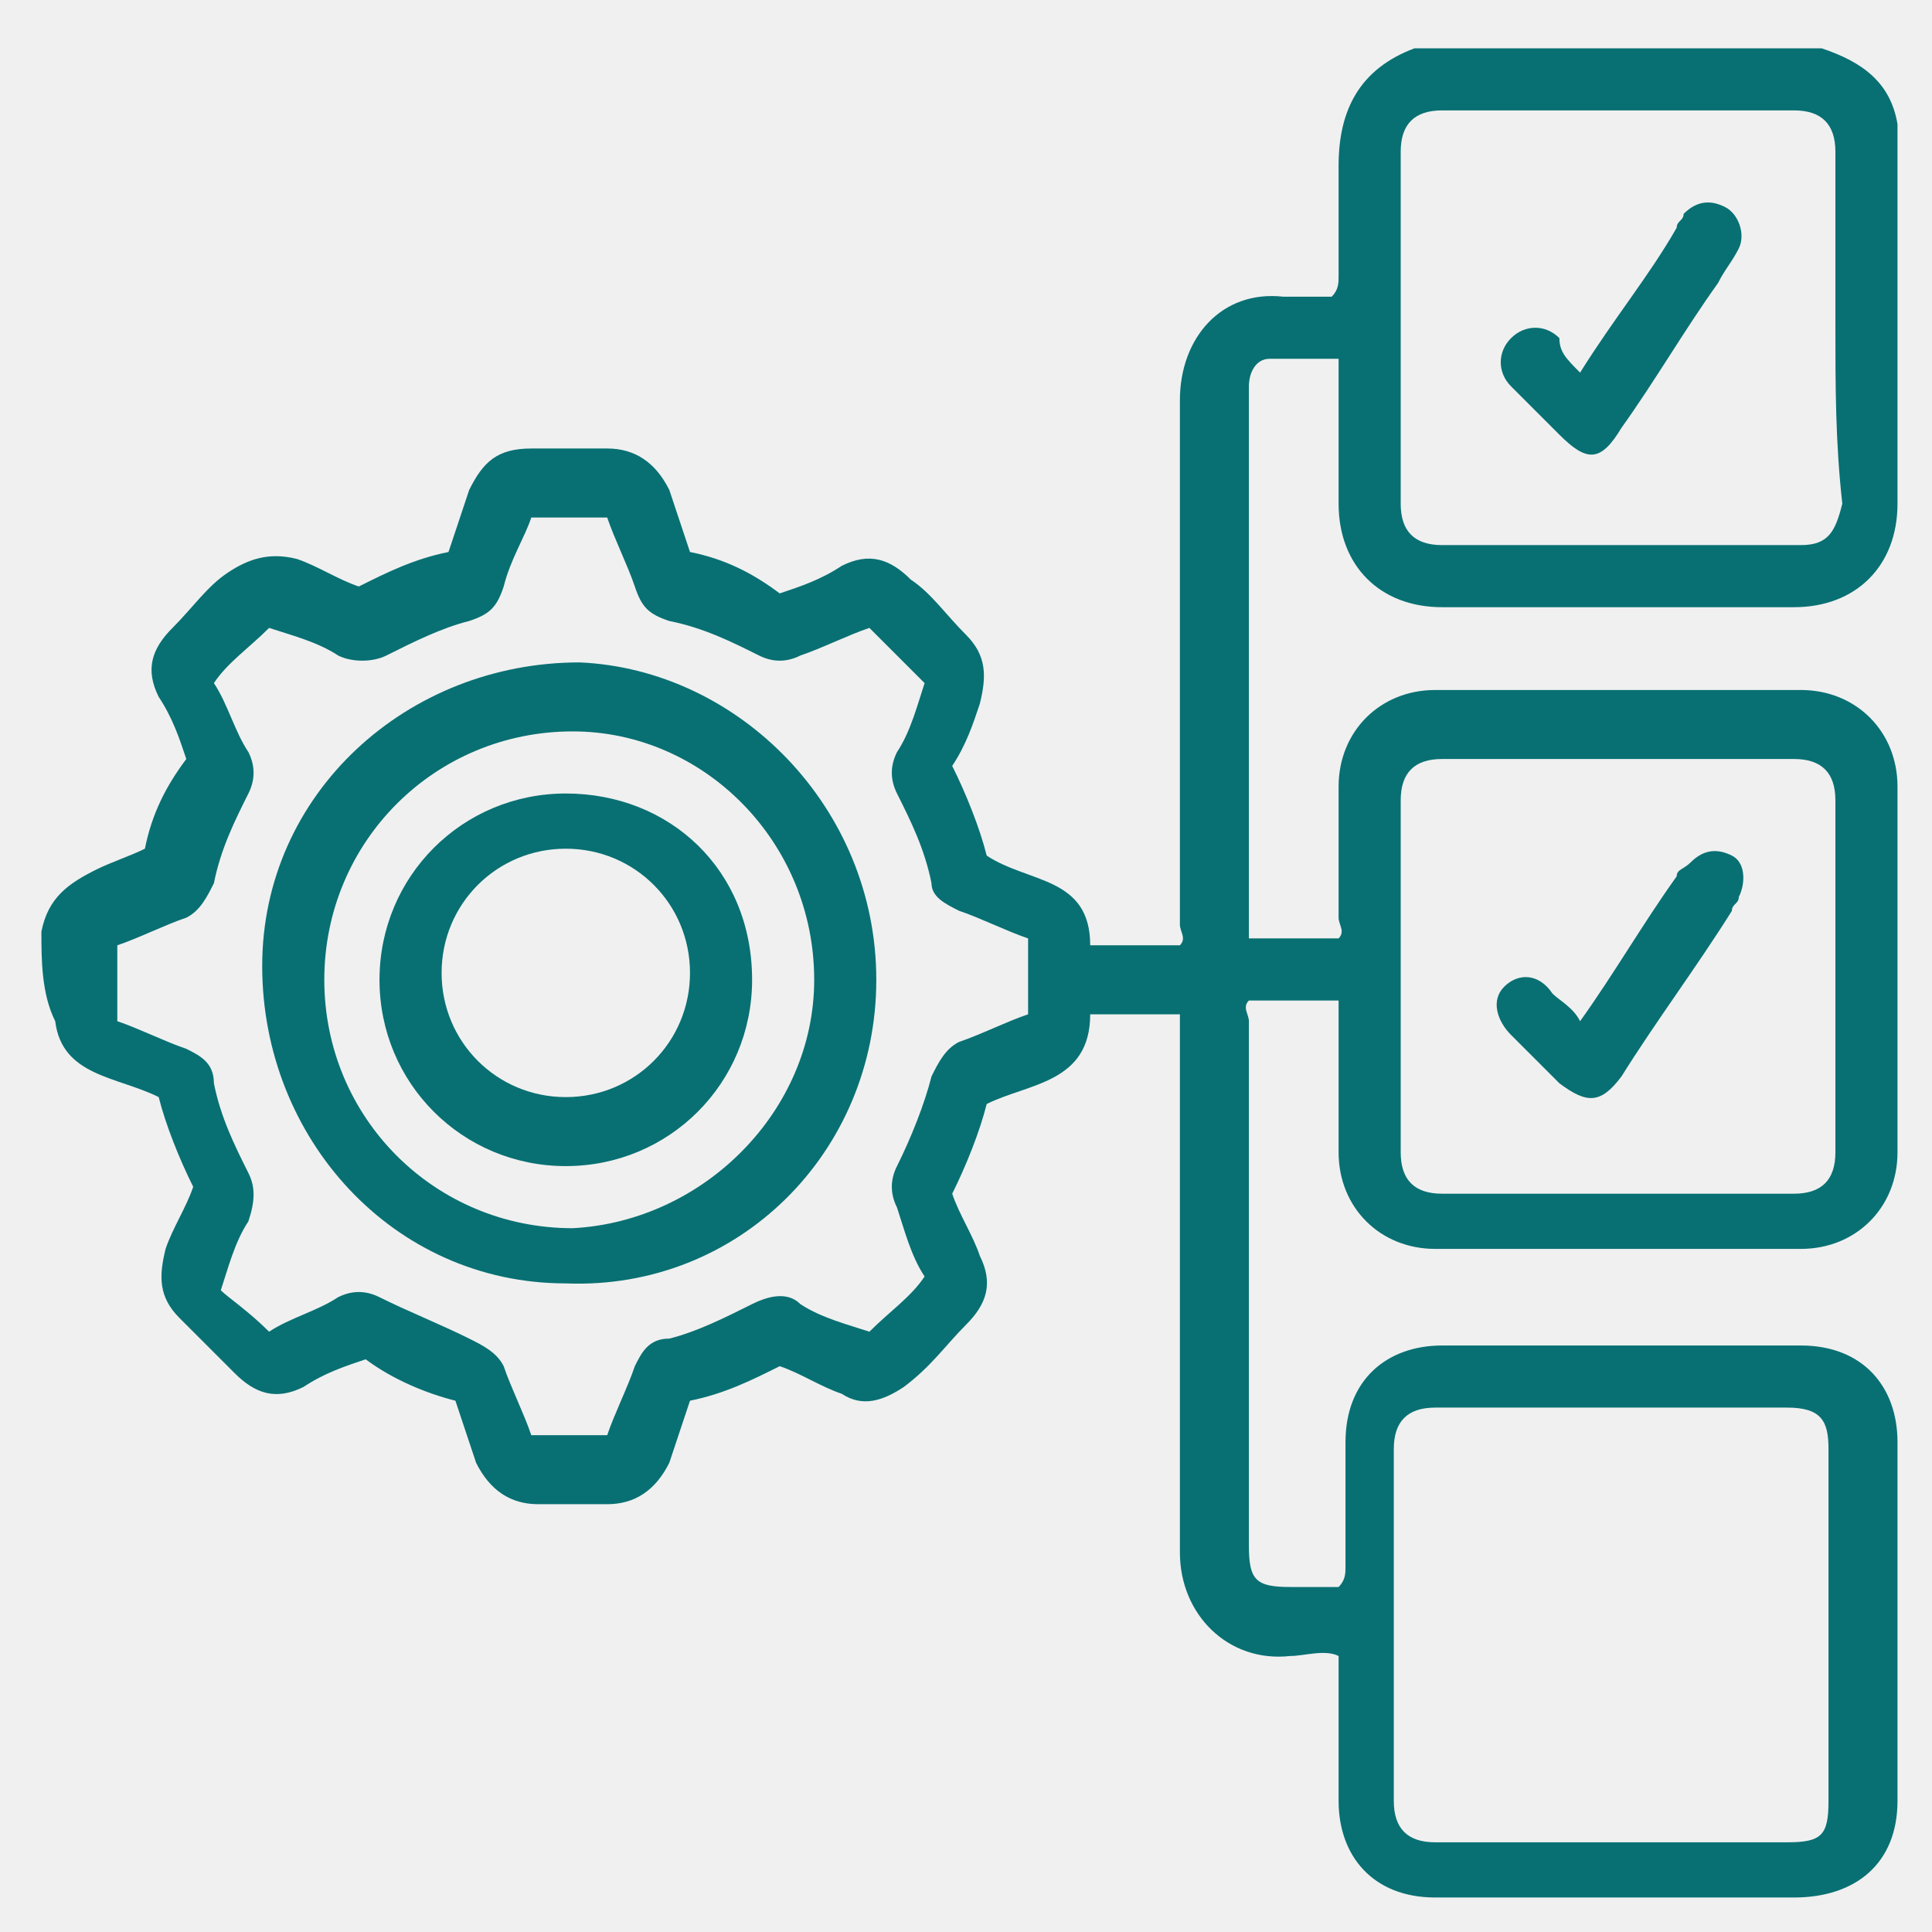
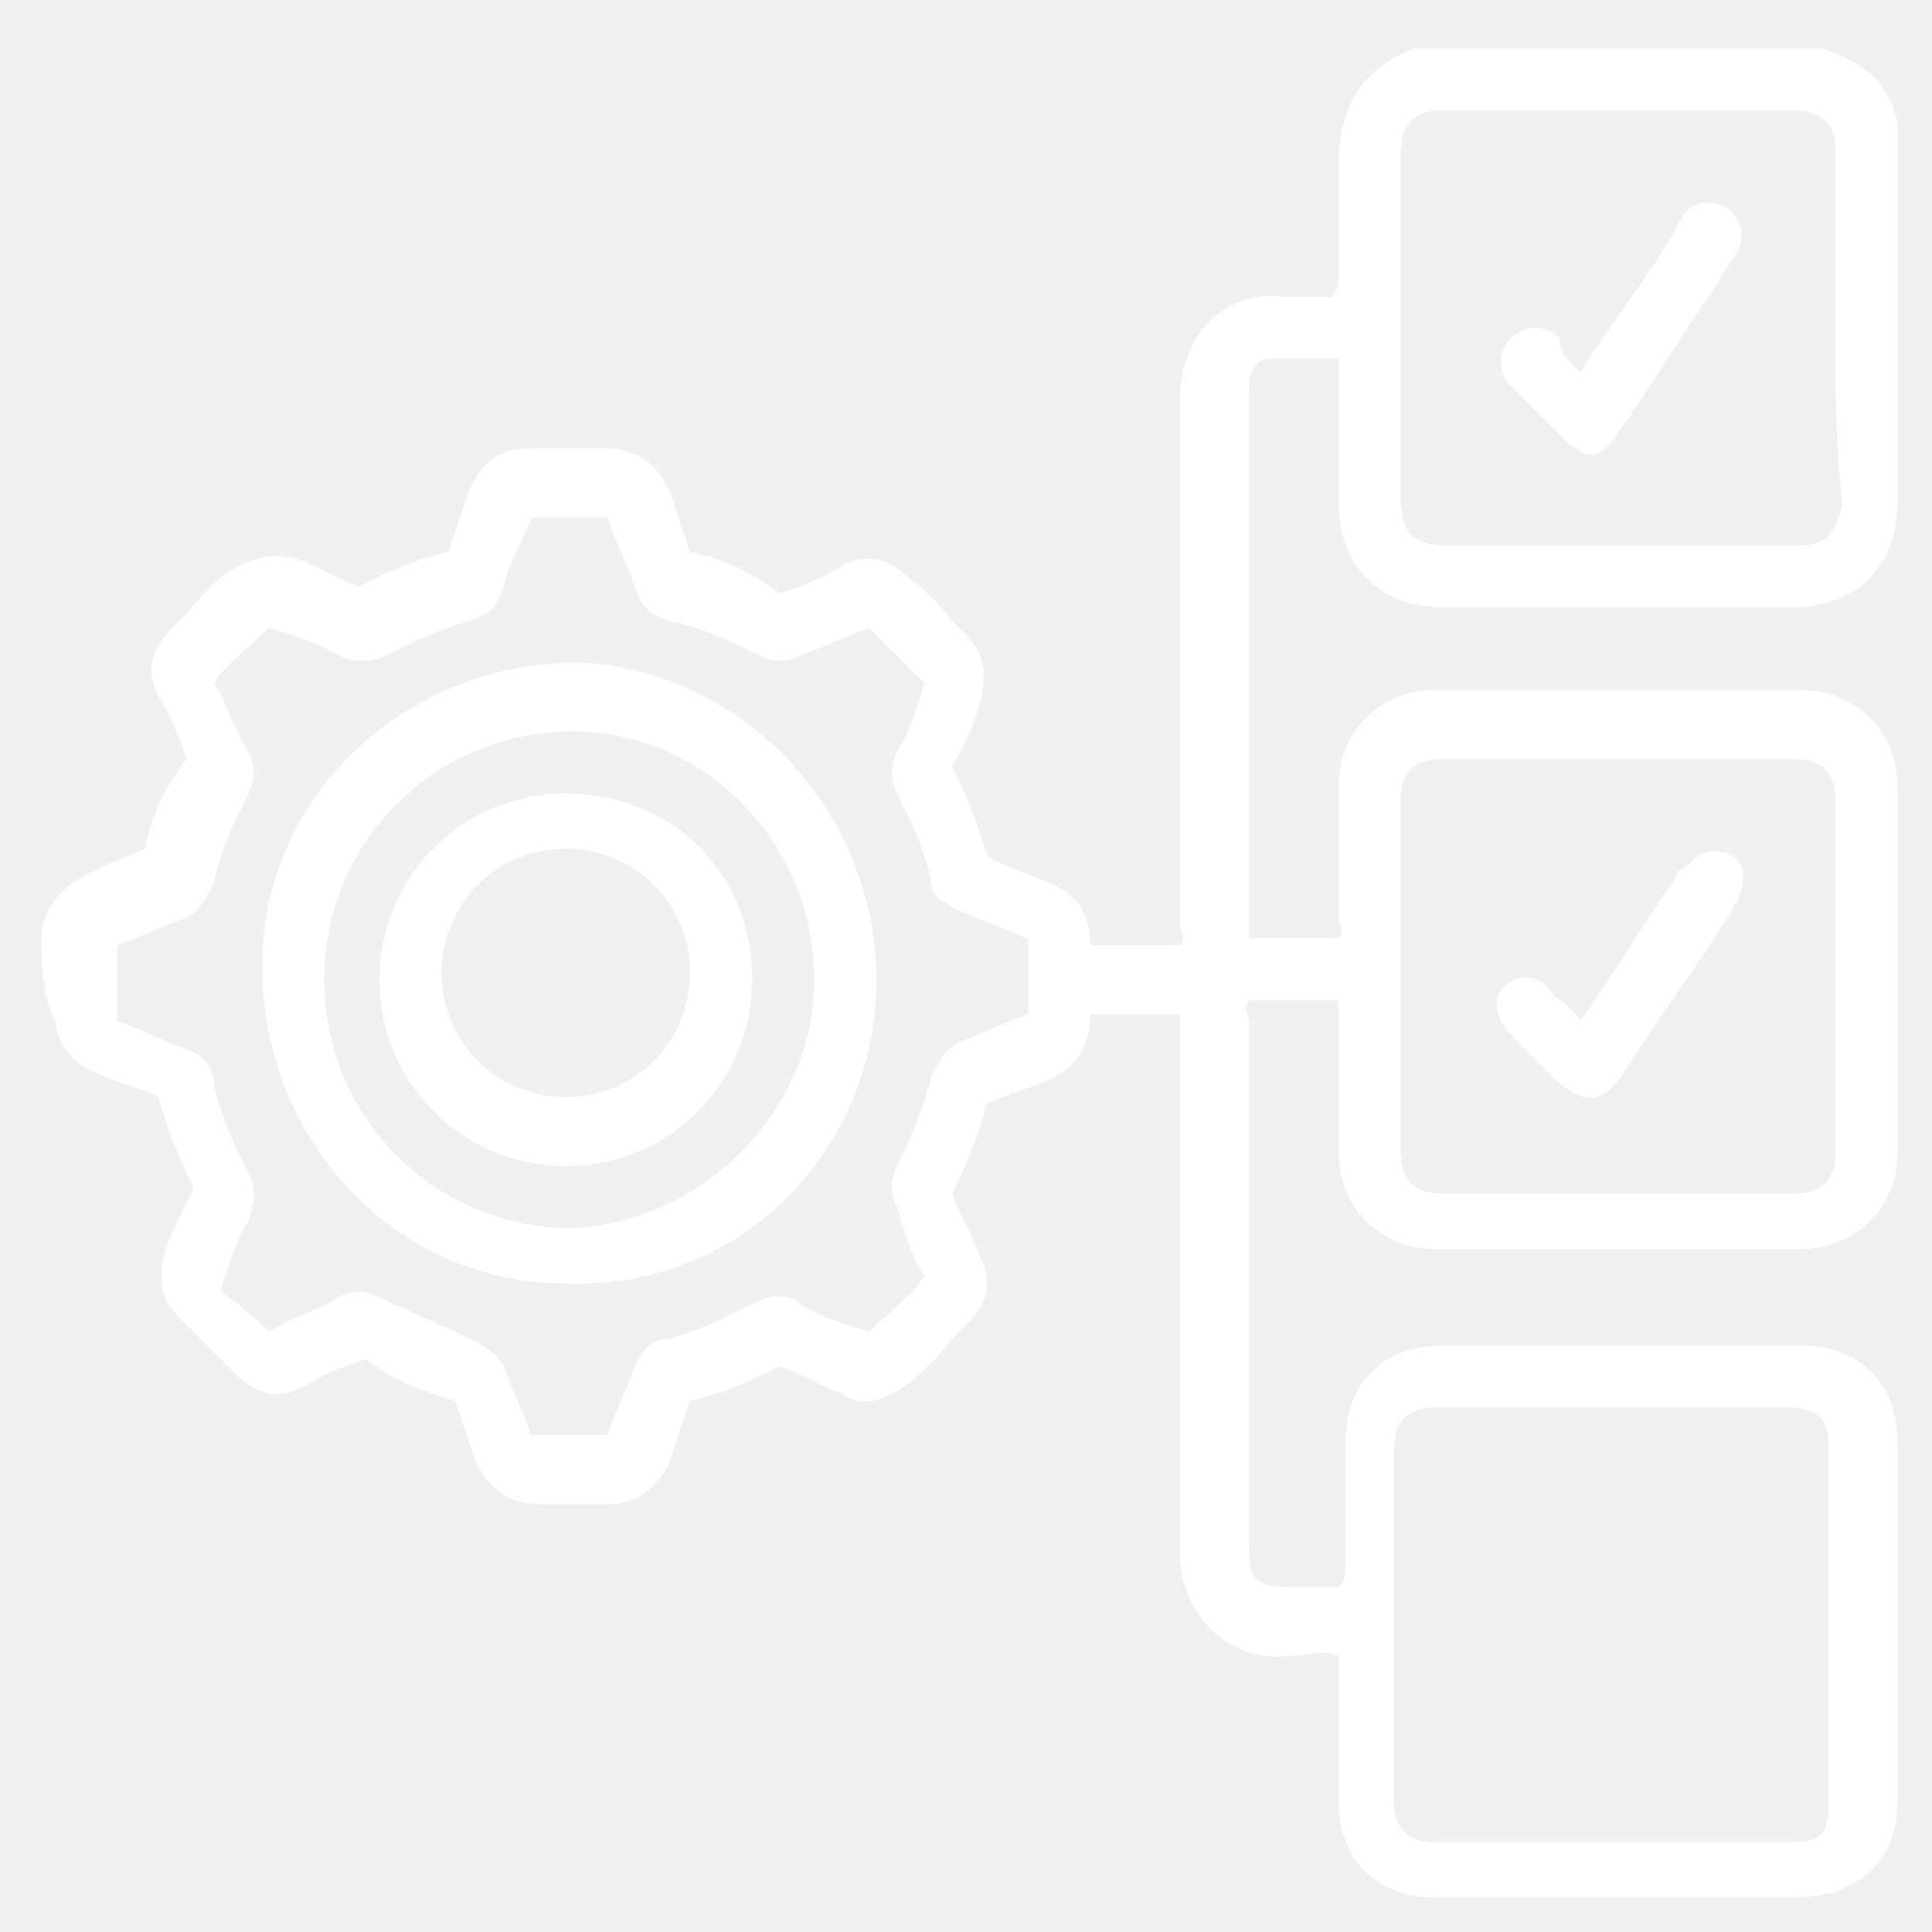
<svg xmlns="http://www.w3.org/2000/svg" width="28" height="28" viewBox="0 0 28 28" fill="none">
-   <path d="M0.6 13.5C0.7 13 1 12.8 1.4 12.6C1.6 12.5 1.9 12.4 2.1 12.3C2.2 11.8 2.4 11.4 2.7 11C2.6 10.7 2.5 10.4 2.3 10.1C2.1 9.7 2.2 9.4 2.5 9.1C2.8 8.8 3 8.5 3.3 8.3C3.6 8.1 3.9 8 4.3 8.1C4.6 8.2 4.9 8.4 5.2 8.5C5.6 8.3 6 8.1 6.5 8C6.6 7.7 6.7 7.4 6.8 7.1C7 6.7 7.2 6.5 7.7 6.5C8.1 6.5 8.4 6.5 8.8 6.5C9.2 6.5 9.5 6.7 9.7 7.1C9.8 7.4 9.9 7.7 10 8C10.5 8.1 10.9 8.3 11.3 8.6C11.6 8.5 11.9 8.4 12.2 8.2C12.6 8 12.9 8.1 13.2 8.4C13.5 8.6 13.7 8.9 14 9.2C14.3 9.5 14.3 9.8 14.2 10.2C14.1 10.5 14 10.8 13.8 11.1C14 11.5 14.2 12 14.3 12.4C14.9 12.8 15.8 12.7 15.8 13.7C16.3 13.7 16.7 13.7 17.1 13.7C17.2 13.6 17.1 13.5 17.1 13.4C17.1 10.9 17.1 8.4 17.1 5.8C17.1 4.9 17.7 4.2 18.6 4.3C18.8 4.3 19.1 4.3 19.3 4.3C19.4 4.2 19.4 4.1 19.4 4C19.4 3.5 19.4 2.9 19.4 2.4C19.4 1.6 19.7 1 20.5 0.7C22.5 0.7 24.4 0.7 26.4 0.7C27 0.9 27.4 1.2 27.5 1.8C27.5 1.9 27.5 2 27.5 2.2C27.5 3.9 27.5 5.6 27.5 7.3C27.5 8.2 26.9 8.8 26 8.8C24.3 8.8 22.6 8.8 20.9 8.8C20 8.8 19.4 8.2 19.4 7.3C19.4 6.6 19.4 5.9 19.4 5.2C19.1 5.2 18.7 5.2 18.4 5.2C18.2 5.2 18.1 5.4 18.1 5.6C18.1 5.7 18.1 5.8 18.1 5.8C18.1 8.3 18.1 10.8 18.1 13.3C18.1 13.4 18.1 13.5 18.1 13.6C18.5 13.6 19 13.6 19.4 13.6C19.5 13.5 19.4 13.4 19.4 13.3C19.4 12.7 19.4 12 19.4 11.4C19.4 10.6 20 10 20.8 10C22.6 10 24.4 10 26.1 10C26.9 10 27.5 10.6 27.5 11.4C27.5 13.2 27.5 15 27.5 16.7C27.5 17.5 26.9 18.1 26.1 18.1C24.3 18.1 22.5 18.1 20.8 18.1C20 18.1 19.4 17.5 19.4 16.7C19.4 16.1 19.4 15.4 19.4 14.8C19.4 14.7 19.4 14.6 19.4 14.5C19 14.5 18.6 14.5 18.1 14.5C18 14.6 18.1 14.7 18.1 14.8C18.1 17.3 18.1 19.9 18.1 22.4C18.1 22.9 18.2 23 18.7 23C18.9 23 19.2 23 19.4 23C19.5 22.9 19.5 22.8 19.5 22.7C19.5 22.1 19.5 21.5 19.5 20.9C19.5 20 20.1 19.5 20.9 19.5C22.6 19.5 24.4 19.5 26.1 19.5C27 19.5 27.5 20.1 27.5 20.9C27.5 22.6 27.5 24.4 27.5 26.1C27.5 27 26.9 27.5 26 27.5C24.3 27.5 22.6 27.5 20.8 27.5C19.9 27.5 19.4 26.9 19.4 26.1C19.4 25.4 19.4 24.7 19.4 24C19.2 23.9 18.9 24 18.7 24C17.8 24.1 17.1 23.4 17.1 22.5C17.1 20 17.1 17.5 17.1 15C17.1 14.9 17.1 14.8 17.1 14.7C16.7 14.7 16.2 14.7 15.8 14.7C15.8 15.7 14.9 15.7 14.3 16C14.2 16.4 14 16.9 13.8 17.3C13.9 17.6 14.1 17.9 14.2 18.2C14.4 18.6 14.3 18.9 14 19.2C13.7 19.5 13.5 19.8 13.1 20.1C12.8 20.3 12.5 20.4 12.2 20.2C11.9 20.1 11.6 19.9 11.3 19.8C10.9 20 10.5 20.2 10 20.3C9.9 20.6 9.8 20.9 9.7 21.2C9.5 21.6 9.2 21.8 8.8 21.8C8.5 21.8 8.1 21.8 7.8 21.8C7.4 21.8 7.1 21.6 6.9 21.2C6.8 20.9 6.7 20.6 6.6 20.3C6.2 20.2 5.7 20 5.3 19.7C5 19.8 4.7 19.9 4.4 20.1C4 20.3 3.7 20.2 3.4 19.9C3.1 19.6 2.9 19.4 2.6 19.1C2.3 18.8 2.3 18.5 2.4 18.1C2.5 17.8 2.7 17.5 2.8 17.2C2.6 16.8 2.4 16.3 2.3 15.9C1.7 15.6 0.9 15.6 0.8 14.8C0.6 14.4 0.6 13.9 0.6 13.5ZM3.9 19.3C4.2 19.1 4.6 19 4.9 18.8C5.1 18.7 5.3 18.7 5.5 18.8C5.9 19 6.4 19.2 6.8 19.4C7 19.5 7.2 19.6 7.3 19.8C7.4 20.1 7.6 20.5 7.7 20.8C8.1 20.8 8.4 20.8 8.8 20.8C8.9 20.5 9.1 20.1 9.2 19.8C9.3 19.6 9.4 19.4 9.7 19.4C10.1 19.3 10.5 19.1 10.9 18.9C11.1 18.8 11.4 18.7 11.6 18.9C11.9 19.1 12.3 19.2 12.6 19.3C12.9 19 13.2 18.8 13.4 18.5C13.2 18.2 13.1 17.8 13 17.5C12.9 17.3 12.9 17.1 13 16.9C13.2 16.5 13.4 16 13.5 15.6C13.6 15.4 13.7 15.2 13.9 15.1C14.2 15 14.6 14.8 14.9 14.7C14.9 14.3 14.9 14 14.9 13.6C14.6 13.5 14.2 13.3 13.9 13.2C13.7 13.1 13.5 13 13.5 12.8C13.4 12.3 13.2 11.9 13 11.5C12.9 11.3 12.9 11.1 13 10.9C13.2 10.6 13.3 10.2 13.4 9.9C13.1 9.6 12.9 9.4 12.6 9.1C12.3 9.2 11.9 9.4 11.6 9.5C11.4 9.6 11.2 9.6 11 9.5C10.6 9.3 10.2 9.1 9.7 9C9.4 8.9 9.3 8.8 9.2 8.5C9.1 8.2 8.9 7.8 8.8 7.5C8.4 7.5 8.1 7.5 7.7 7.5C7.6 7.8 7.4 8.1 7.3 8.5C7.2 8.8 7.1 8.9 6.8 9C6.4 9.1 6 9.3 5.6 9.5C5.4 9.6 5.1 9.6 4.9 9.5C4.6 9.3 4.2 9.2 3.9 9.1C3.6 9.4 3.3 9.6 3.1 9.9C3.3 10.2 3.4 10.6 3.6 10.9C3.7 11.1 3.7 11.3 3.6 11.5C3.4 11.9 3.2 12.3 3.1 12.8C3 13 2.9 13.2 2.7 13.3C2.4 13.4 2 13.6 1.7 13.7C1.7 14.1 1.7 14.4 1.7 14.8C2 14.9 2.4 15.1 2.7 15.2C2.9 15.3 3.1 15.4 3.1 15.7C3.2 16.2 3.4 16.6 3.6 17C3.7 17.2 3.7 17.4 3.6 17.7C3.4 18 3.3 18.4 3.2 18.7C3.3 18.8 3.6 19 3.9 19.3ZM23.4 26.7C24.2 26.7 25.1 26.7 25.9 26.7C26.4 26.7 26.5 26.6 26.5 26.1C26.5 24.4 26.5 22.7 26.5 21C26.5 20.6 26.4 20.4 25.9 20.4C24.2 20.4 22.5 20.4 20.8 20.4C20.4 20.4 20.2 20.6 20.2 21C20.2 22.7 20.2 24.4 20.2 26.1C20.2 26.5 20.4 26.7 20.8 26.7C21.7 26.7 22.6 26.7 23.4 26.7ZM26.6 14.1C26.6 13.3 26.6 12.4 26.6 11.6C26.6 11.2 26.4 11 26 11C24.3 11 22.6 11 20.9 11C20.5 11 20.3 11.2 20.3 11.6C20.3 13.3 20.3 15 20.3 16.7C20.3 17.1 20.5 17.3 20.9 17.3C22.6 17.3 24.3 17.3 26 17.3C26.4 17.3 26.6 17.1 26.6 16.7C26.6 15.8 26.6 15 26.6 14.1ZM26.6 4.7C26.6 3.9 26.6 3 26.6 2.2C26.6 1.8 26.4 1.6 26 1.6C24.3 1.6 22.6 1.6 20.9 1.6C20.5 1.6 20.3 1.8 20.3 2.2C20.3 3.9 20.3 5.6 20.3 7.3C20.3 7.7 20.5 7.9 20.9 7.9C22.6 7.9 24.3 7.9 26.1 7.9C26.5 7.9 26.6 7.7 26.7 7.3C26.6 6.4 26.6 5.6 26.6 4.7Z" fill="#087073" />
-   <path d="M12.7 14.2C12.7 16.7 10.7 18.7 8.2 18.6C5.7 18.6 3.8 16.5 3.8 14C3.8 11.5 5.9 9.6 8.4 9.6C10.7 9.7 12.7 11.7 12.7 14.2ZM11.8 14.2C11.8 12.2 10.2 10.6 8.3 10.6C6.3 10.6 4.7 12.2 4.7 14.2C4.7 16.2 6.3 17.8 8.3 17.8C10.2 17.7 11.8 16.1 11.8 14.2Z" fill="#087073" />
-   <path d="M22.9 14.8C23.4 14.1 23.8 13.4 24.3 12.7C24.3 12.6 24.4 12.6 24.5 12.5C24.7 12.3 24.9 12.3 25.1 12.4C25.3 12.5 25.3 12.8 25.2 13C25.2 13.1 25.1 13.1 25.1 13.2C24.6 14 24 14.8 23.5 15.6C23.2 16 23 16 22.6 15.7C22.4 15.5 22.1 15.2 21.9 15C21.7 14.8 21.6 14.5 21.8 14.3C22 14.1 22.3 14.1 22.5 14.4C22.6 14.5 22.8 14.6 22.9 14.8Z" fill="#087073" />
-   <path d="M22.9 5.4C23.4 4.6 23.9 4 24.3 3.3C24.3 3.2 24.4 3.2 24.4 3.1C24.6 2.9 24.8 2.9 25 3C25.2 3.1 25.3 3.4 25.2 3.6C25.1 3.8 25 3.9 24.9 4.1C24.4 4.8 24 5.5 23.5 6.2C23.2 6.7 23 6.7 22.6 6.3C22.4 6.1 22.1 5.8 21.9 5.6C21.7 5.4 21.7 5.1 21.9 4.9C22.1 4.7 22.4 4.7 22.6 4.9C22.6 5.1 22.7 5.2 22.9 5.4Z" fill="#087073" />
-   <path d="M10.9 14.2C10.9 15.7 9.7 16.9 8.2 16.9C6.7 16.9 5.5 15.7 5.5 14.2C5.5 12.7 6.7 11.5 8.2 11.5C9.7 11.5 10.9 12.6 10.9 14.2ZM10 14.1C10 13.1 9.2 12.3 8.2 12.3C7.2 12.3 6.4 13.1 6.4 14.1C6.4 15.1 7.2 15.9 8.2 15.9C9.2 15.9 10 15.1 10 14.1Z" fill="#087073" />
+   <path d="M0.6 13.5C0.7 13 1 12.8 1.4 12.6C1.6 12.5 1.9 12.4 2.1 12.3C2.2 11.8 2.4 11.4 2.7 11C2.6 10.7 2.5 10.4 2.3 10.1C2.1 9.7 2.2 9.4 2.5 9.1C2.8 8.8 3 8.5 3.3 8.3C3.6 8.1 3.9 8 4.3 8.1C4.6 8.2 4.9 8.4 5.2 8.5C5.6 8.3 6 8.1 6.5 8C6.6 7.7 6.7 7.4 6.8 7.1C7 6.7 7.2 6.5 7.7 6.5C8.1 6.5 8.4 6.5 8.8 6.5C9.2 6.5 9.5 6.7 9.7 7.1C9.8 7.4 9.9 7.7 10 8C10.5 8.1 10.9 8.3 11.3 8.6C11.6 8.5 11.9 8.4 12.2 8.2C12.6 8 12.9 8.1 13.2 8.4C13.5 8.6 13.7 8.9 14 9.2C14.3 9.5 14.3 9.8 14.2 10.2C14.1 10.5 14 10.8 13.8 11.1C14 11.5 14.2 12 14.3 12.4C14.9 12.8 15.8 12.7 15.8 13.7C16.3 13.7 16.7 13.7 17.1 13.7C17.2 13.6 17.1 13.5 17.1 13.4C17.1 10.9 17.1 8.4 17.1 5.8C17.1 4.9 17.7 4.2 18.6 4.3C18.8 4.3 19.1 4.3 19.3 4.3C19.4 4.2 19.4 4.1 19.4 4C19.4 3.5 19.4 2.9 19.4 2.4C19.4 1.6 19.7 1 20.5 0.7C22.5 0.7 24.4 0.7 26.4 0.7C27 0.9 27.4 1.2 27.5 1.8C27.5 1.9 27.5 2 27.5 2.2C27.5 3.9 27.5 5.6 27.5 7.3C27.5 8.2 26.9 8.8 26 8.8C24.3 8.8 22.6 8.8 20.9 8.8C20 8.8 19.4 8.2 19.4 7.3C19.4 6.6 19.4 5.9 19.4 5.2C19.1 5.2 18.7 5.2 18.4 5.2C18.2 5.2 18.1 5.4 18.1 5.6C18.1 5.7 18.1 5.8 18.1 5.8C18.1 8.3 18.1 10.8 18.1 13.3C18.1 13.4 18.1 13.5 18.1 13.6C18.5 13.6 19 13.6 19.4 13.6C19.5 13.5 19.4 13.4 19.4 13.3C19.4 12.7 19.4 12 19.4 11.4C19.4 10.6 20 10 20.8 10C22.6 10 24.4 10 26.1 10C26.9 10 27.5 10.6 27.5 11.4C27.5 13.2 27.5 15 27.5 16.7C27.5 17.5 26.9 18.1 26.1 18.1C24.3 18.1 22.5 18.1 20.8 18.1C20 18.1 19.4 17.5 19.4 16.7C19.4 16.1 19.4 15.4 19.4 14.8C19.4 14.7 19.4 14.6 19.4 14.5C19 14.5 18.6 14.5 18.1 14.5C18 14.6 18.1 14.7 18.1 14.8C18.1 17.3 18.1 19.9 18.1 22.4C18.1 22.9 18.2 23 18.7 23C18.9 23 19.2 23 19.4 23C19.5 22.9 19.5 22.8 19.5 22.7C19.5 22.1 19.5 21.5 19.5 20.9C19.5 20 20.1 19.5 20.9 19.5C22.6 19.5 24.4 19.5 26.1 19.5C27 19.5 27.5 20.1 27.5 20.9C27.5 22.6 27.5 24.4 27.5 26.1C27.5 27 26.9 27.5 26 27.5C24.3 27.5 22.6 27.5 20.8 27.5C19.9 27.5 19.4 26.9 19.4 26.1C19.4 25.4 19.4 24.7 19.4 24C19.2 23.9 18.9 24 18.7 24C17.8 24.1 17.1 23.4 17.1 22.5C17.1 20 17.1 17.5 17.1 15C17.1 14.9 17.1 14.8 17.1 14.7C16.7 14.7 16.2 14.7 15.8 14.7C15.8 15.7 14.9 15.7 14.3 16C14.2 16.4 14 16.9 13.8 17.3C13.9 17.6 14.1 17.9 14.2 18.2C14.4 18.6 14.3 18.9 14 19.2C13.7 19.5 13.5 19.8 13.1 20.1C12.8 20.3 12.5 20.4 12.2 20.2C11.9 20.1 11.6 19.9 11.3 19.8C10.9 20 10.5 20.2 10 20.3C9.9 20.6 9.8 20.9 9.7 21.2C9.5 21.6 9.2 21.8 8.8 21.8C8.5 21.8 8.1 21.8 7.8 21.8C7.4 21.8 7.1 21.6 6.9 21.2C6.8 20.9 6.7 20.6 6.6 20.3C6.2 20.2 5.7 20 5.3 19.7C5 19.8 4.7 19.9 4.4 20.1C4 20.3 3.7 20.2 3.4 19.9C3.1 19.6 2.9 19.4 2.6 19.1C2.3 18.8 2.3 18.5 2.4 18.1C2.5 17.8 2.7 17.5 2.8 17.2C2.6 16.8 2.4 16.3 2.3 15.9C1.7 15.6 0.9 15.6 0.8 14.8C0.6 14.4 0.6 13.9 0.6 13.5ZM3.9 19.3C4.2 19.1 4.6 19 4.9 18.8C5.1 18.7 5.3 18.7 5.5 18.8C5.9 19 6.4 19.2 6.8 19.4C7 19.5 7.2 19.6 7.3 19.8C7.4 20.1 7.6 20.5 7.7 20.8C8.1 20.8 8.4 20.8 8.8 20.8C8.9 20.5 9.1 20.1 9.2 19.8C9.3 19.6 9.4 19.4 9.7 19.4C10.1 19.3 10.5 19.1 10.9 18.9C11.1 18.8 11.4 18.7 11.6 18.9C11.9 19.1 12.3 19.2 12.6 19.3C12.9 19 13.2 18.8 13.4 18.5C13.2 18.2 13.1 17.8 13 17.5C12.9 17.3 12.9 17.1 13 16.9C13.2 16.5 13.4 16 13.5 15.6C13.6 15.4 13.7 15.2 13.9 15.1C14.2 15 14.6 14.8 14.9 14.7C14.9 14.3 14.9 14 14.9 13.6C14.6 13.5 14.2 13.3 13.9 13.2C13.7 13.1 13.5 13 13.5 12.8C13.4 12.3 13.2 11.9 13 11.5C12.9 11.3 12.9 11.1 13 10.9C13.2 10.6 13.3 10.2 13.4 9.9C13.1 9.6 12.9 9.4 12.6 9.1C12.3 9.2 11.9 9.4 11.6 9.5C11.4 9.6 11.2 9.6 11 9.5C10.6 9.3 10.2 9.1 9.7 9C9.4 8.9 9.3 8.8 9.2 8.5C9.1 8.2 8.9 7.8 8.8 7.5C8.4 7.5 8.1 7.5 7.7 7.5C7.6 7.8 7.4 8.1 7.3 8.5C7.2 8.8 7.1 8.9 6.8 9C6.4 9.1 6 9.3 5.6 9.5C5.4 9.6 5.1 9.6 4.9 9.5C4.6 9.3 4.2 9.2 3.9 9.1C3.6 9.4 3.3 9.6 3.1 9.9C3.3 10.2 3.4 10.6 3.6 10.9C3.7 11.1 3.7 11.3 3.6 11.5C3.4 11.9 3.2 12.3 3.1 12.8C3 13 2.9 13.2 2.7 13.3C2.4 13.4 2 13.6 1.7 13.7C1.7 14.1 1.7 14.4 1.7 14.8C2 14.9 2.4 15.1 2.7 15.2C2.9 15.3 3.1 15.4 3.1 15.7C3.2 16.2 3.4 16.6 3.6 17C3.7 17.2 3.7 17.4 3.6 17.7C3.4 18 3.3 18.4 3.2 18.7C3.3 18.8 3.6 19 3.9 19.3ZM23.4 26.7C24.2 26.7 25.1 26.7 25.9 26.7C26.4 26.7 26.5 26.6 26.5 26.1C26.5 24.4 26.5 22.7 26.5 21C26.5 20.6 26.4 20.4 25.9 20.4C24.2 20.4 22.5 20.4 20.8 20.4C20.4 20.4 20.2 20.6 20.2 21C20.2 22.7 20.2 24.4 20.2 26.1C20.2 26.5 20.4 26.7 20.8 26.7C21.7 26.7 22.6 26.7 23.4 26.7ZM26.6 14.1C26.6 13.3 26.6 12.4 26.6 11.6C26.6 11.2 26.4 11 26 11C24.3 11 22.6 11 20.9 11C20.5 11 20.3 11.2 20.3 11.6C20.3 13.3 20.3 15 20.3 16.7C20.3 17.1 20.5 17.3 20.9 17.3C22.6 17.3 24.3 17.3 26 17.3C26.4 17.3 26.6 17.1 26.6 16.7C26.6 15.8 26.6 15 26.6 14.1ZM26.6 4.7C26.6 3.9 26.6 3 26.6 2.2C26.6 1.8 26.4 1.6 26 1.6C24.3 1.6 22.6 1.6 20.9 1.6C20.5 1.6 20.3 1.8 20.3 2.2C20.3 3.9 20.3 5.6 20.3 7.3C20.3 7.7 20.5 7.9 20.9 7.9C22.6 7.9 24.3 7.9 26.1 7.9C26.5 7.9 26.6 7.7 26.7 7.3C26.6 6.4 26.6 5.6 26.6 4.7Z" fill="white" />
+   <path d="M12.7 14.2C12.7 16.7 10.7 18.7 8.2 18.6C5.7 18.6 3.8 16.5 3.8 14C3.8 11.5 5.9 9.6 8.4 9.6C10.7 9.7 12.7 11.7 12.7 14.2ZM11.8 14.2C11.8 12.2 10.2 10.6 8.3 10.6C6.3 10.6 4.7 12.2 4.7 14.2C4.7 16.2 6.3 17.8 8.3 17.8C10.2 17.7 11.8 16.1 11.8 14.2Z" fill="white" />
+   <path d="M22.9 14.8C23.4 14.1 23.8 13.4 24.3 12.7C24.3 12.6 24.4 12.6 24.5 12.5C24.7 12.3 24.9 12.3 25.1 12.4C25.3 12.5 25.3 12.8 25.2 13C25.2 13.1 25.1 13.1 25.1 13.2C24.6 14 24 14.8 23.5 15.6C23.2 16 23 16 22.6 15.7C22.4 15.5 22.1 15.2 21.9 15C21.7 14.8 21.6 14.5 21.8 14.3C22 14.1 22.3 14.1 22.5 14.4C22.6 14.5 22.8 14.6 22.9 14.8Z" fill="white" />
+   <path d="M22.9 5.4C23.4 4.6 23.9 4 24.3 3.3C24.3 3.2 24.4 3.2 24.4 3.1C24.6 2.9 24.8 2.9 25 3C25.2 3.1 25.3 3.4 25.2 3.6C25.1 3.8 25 3.9 24.9 4.1C24.4 4.8 24 5.5 23.5 6.2C23.2 6.7 23 6.7 22.6 6.3C22.4 6.1 22.1 5.8 21.9 5.6C21.7 5.4 21.7 5.1 21.9 4.9C22.1 4.7 22.4 4.7 22.6 4.9C22.6 5.1 22.7 5.2 22.9 5.4Z" fill="white" />
+   <path d="M10.9 14.2C10.9 15.7 9.7 16.9 8.2 16.9C6.7 16.9 5.5 15.7 5.5 14.2C5.5 12.7 6.7 11.5 8.2 11.5C9.7 11.5 10.9 12.6 10.9 14.2ZM10 14.1C10 13.1 9.2 12.3 8.2 12.3C7.2 12.3 6.4 13.1 6.4 14.1C6.4 15.1 7.2 15.9 8.2 15.9C9.2 15.9 10 15.1 10 14.1Z" fill="white" />
</svg>
